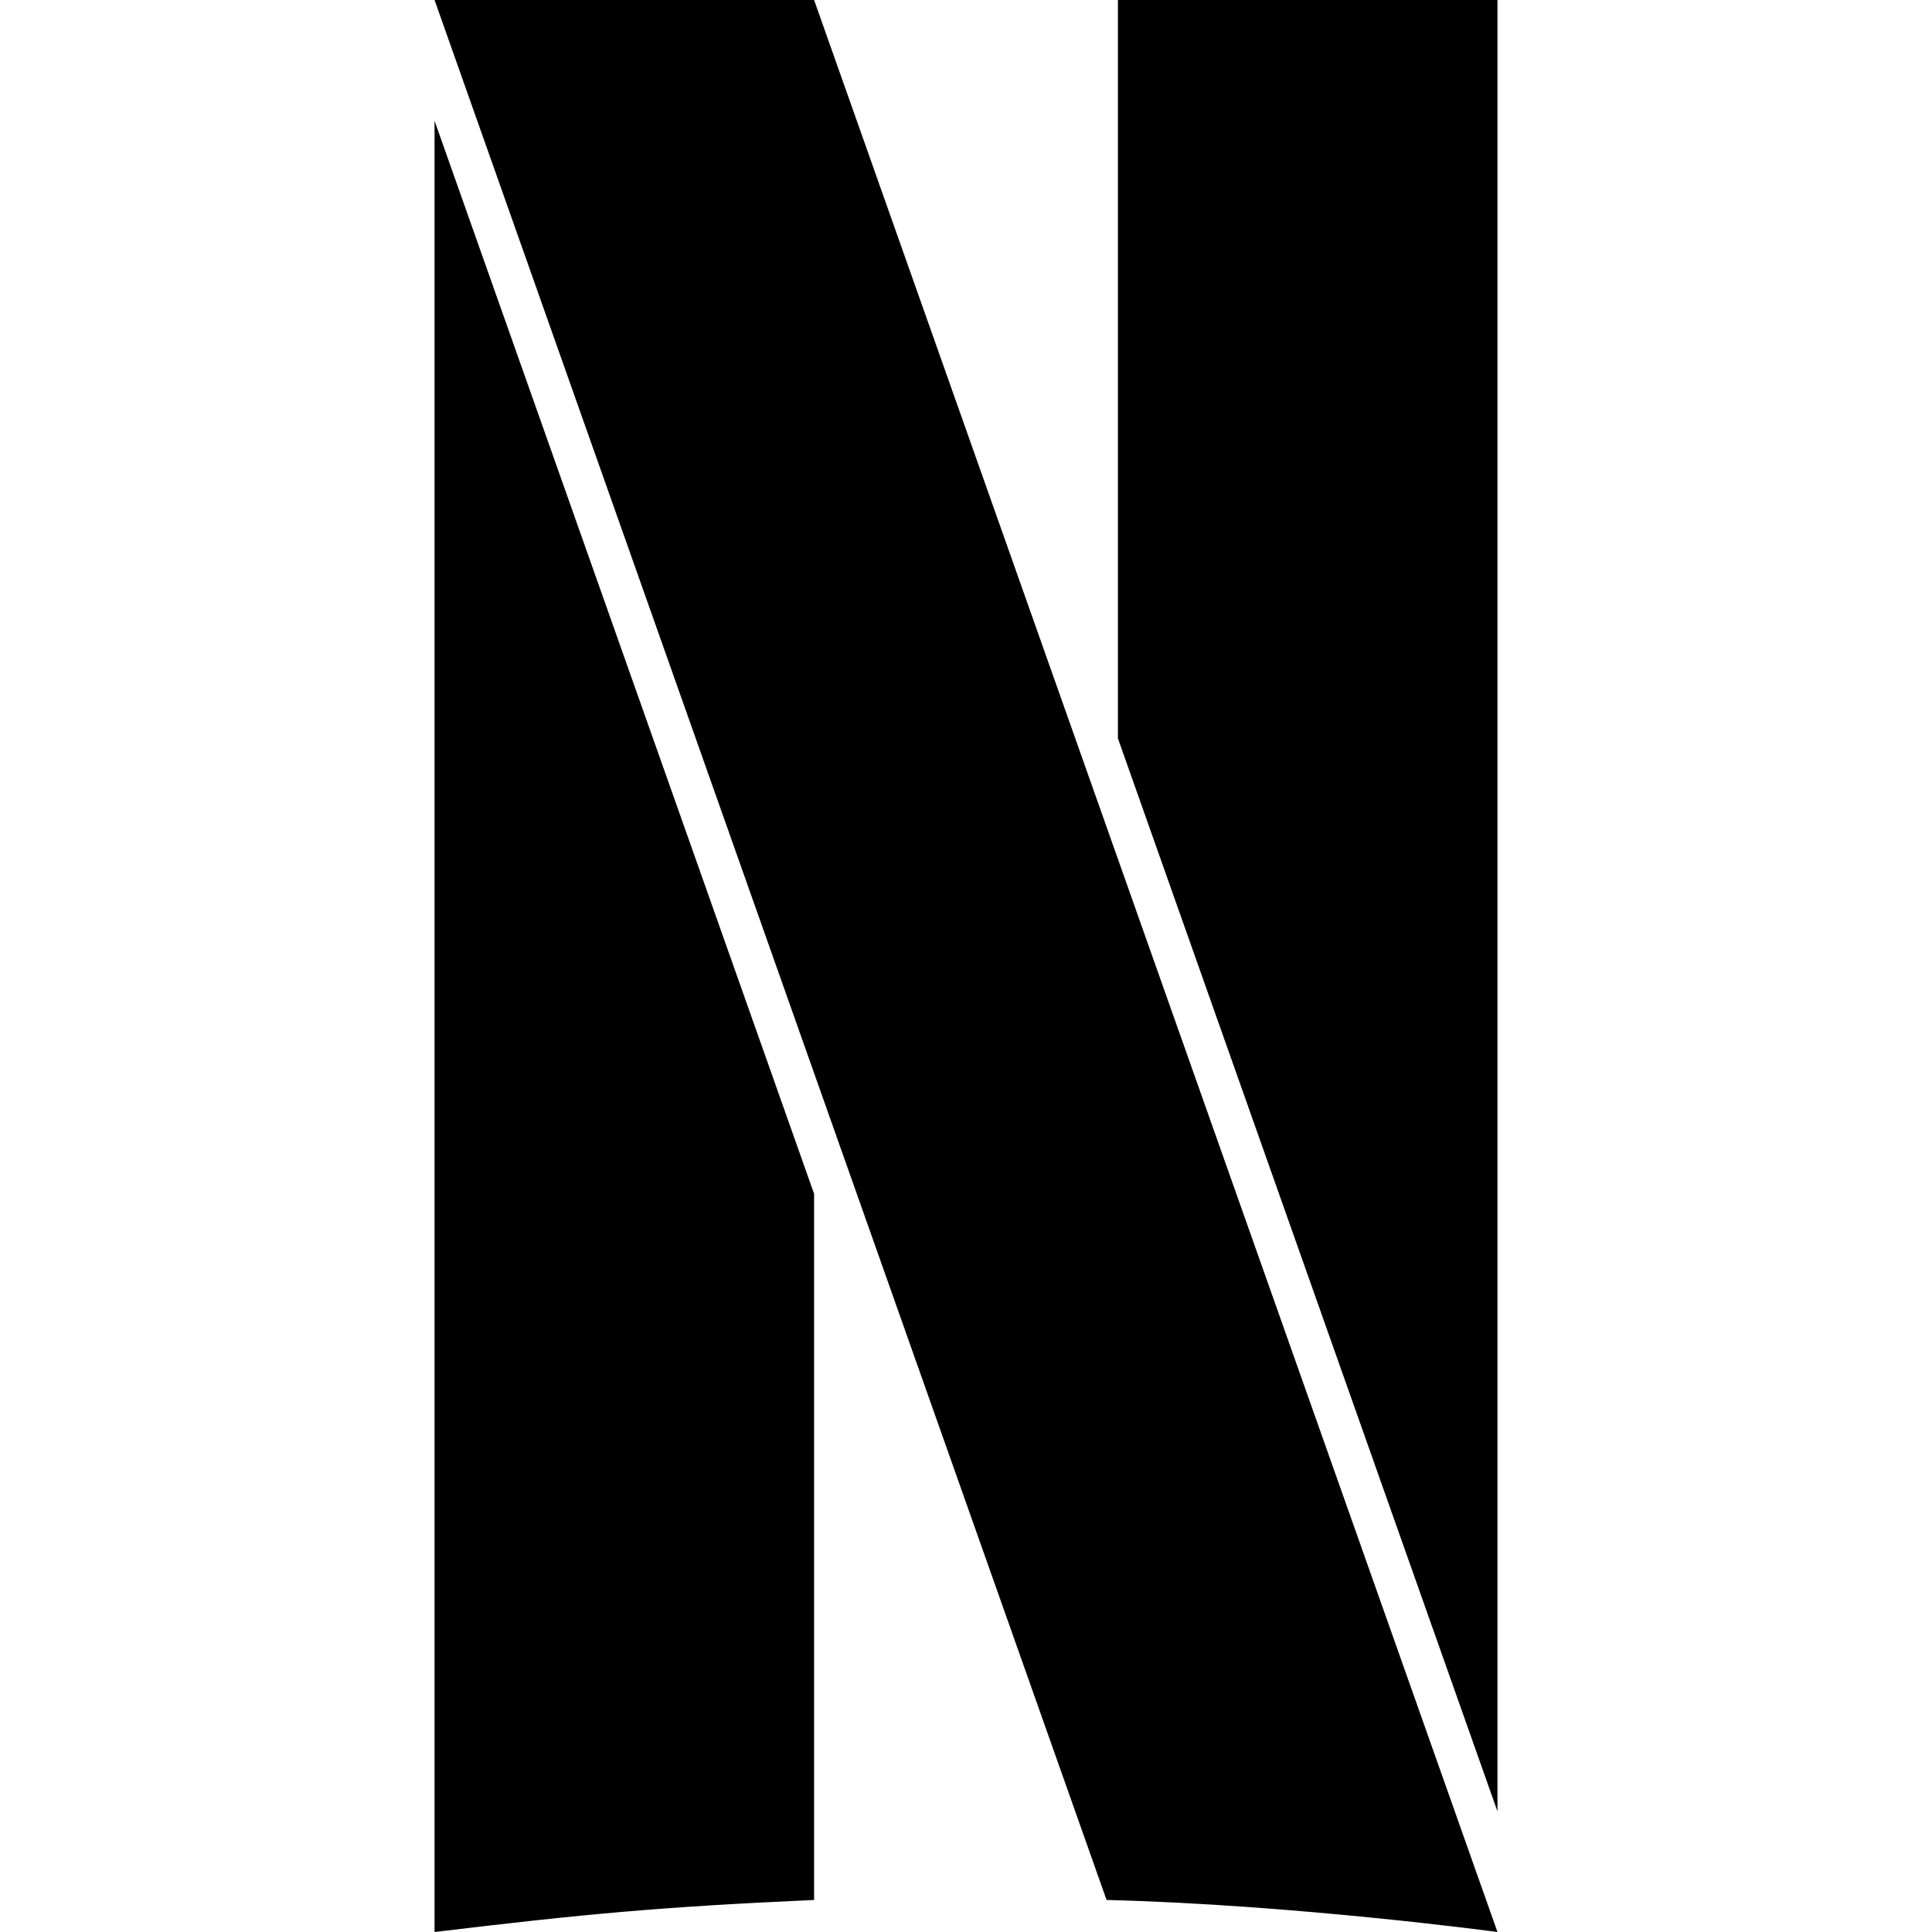
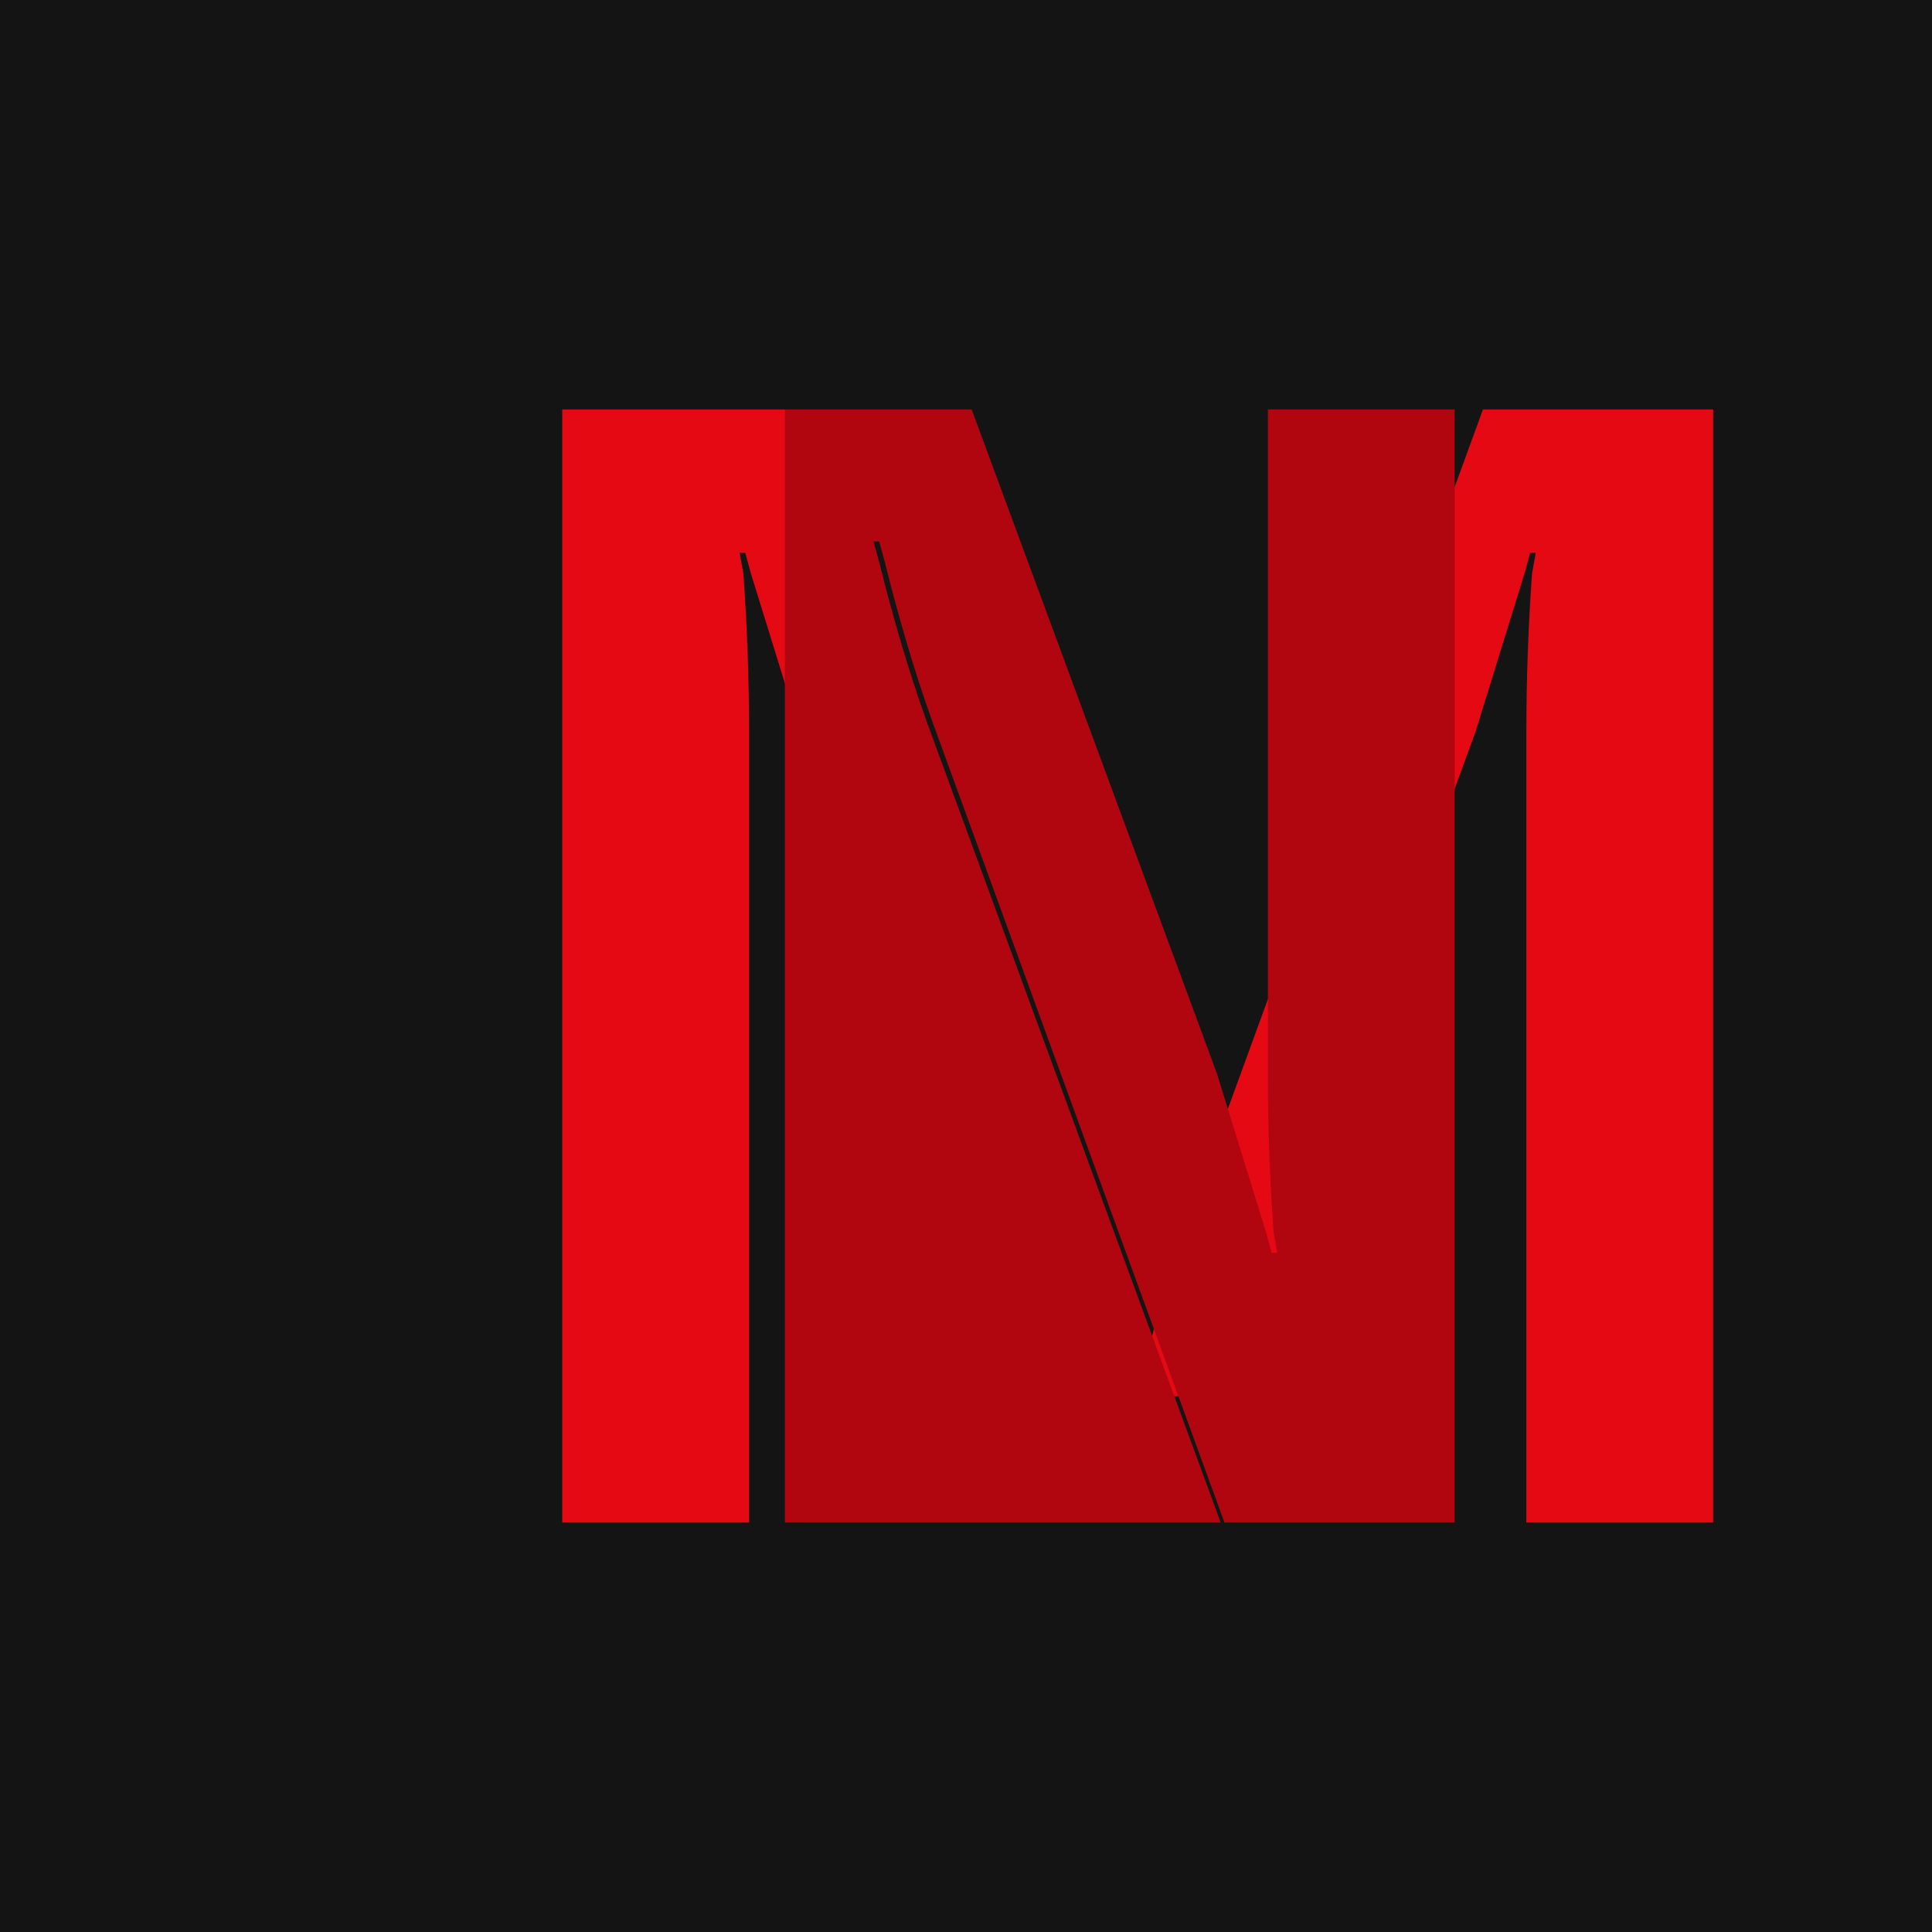
- <svg xmlns="http://www.w3.org/2000/svg" role="img" viewBox="0 0 24 24">
-   <path d="m5.398 0 8.348 23.602c2.346.059 4.856.398 4.856.398L10.113 0H5.398zm8.489 0v9.172l4.715 13.33V0h-4.715zM5.398 1.5V24c1.873-.225 2.81-.312 4.715-.398V14.83L5.398 1.5z" />
+ <svg xmlns="http://www.w3.org/2000/svg" viewBox="0 0 1024 1024">
+   <rect width="1024" height="1024" fill="#141414" />
+   <path fill="#e50914" d="M294 217h122l156 425c10 28 18 56 25 84l3 11h3l3-11c7-28 15-56 25-84l155-425h122v590h-99V388c0-28 1-56 3-84l2-11h-3l-3 11-26 84-129 352h-99l-130-352-26-84-3-11h-3l2 11c2 28 3 56 3 84v419h-99V217z" />
+   <path fill="#b1060f" d="M416 217h99l130 352 26 84 3 11h3l-2-11c-2-28-3-56-3-84V217h99v590h-122l-155-425c-10-28-18-56-25-84l-3-11h-3l3 11c7 28 15 56 25 84l156 425H416V217z" />
</svg>
